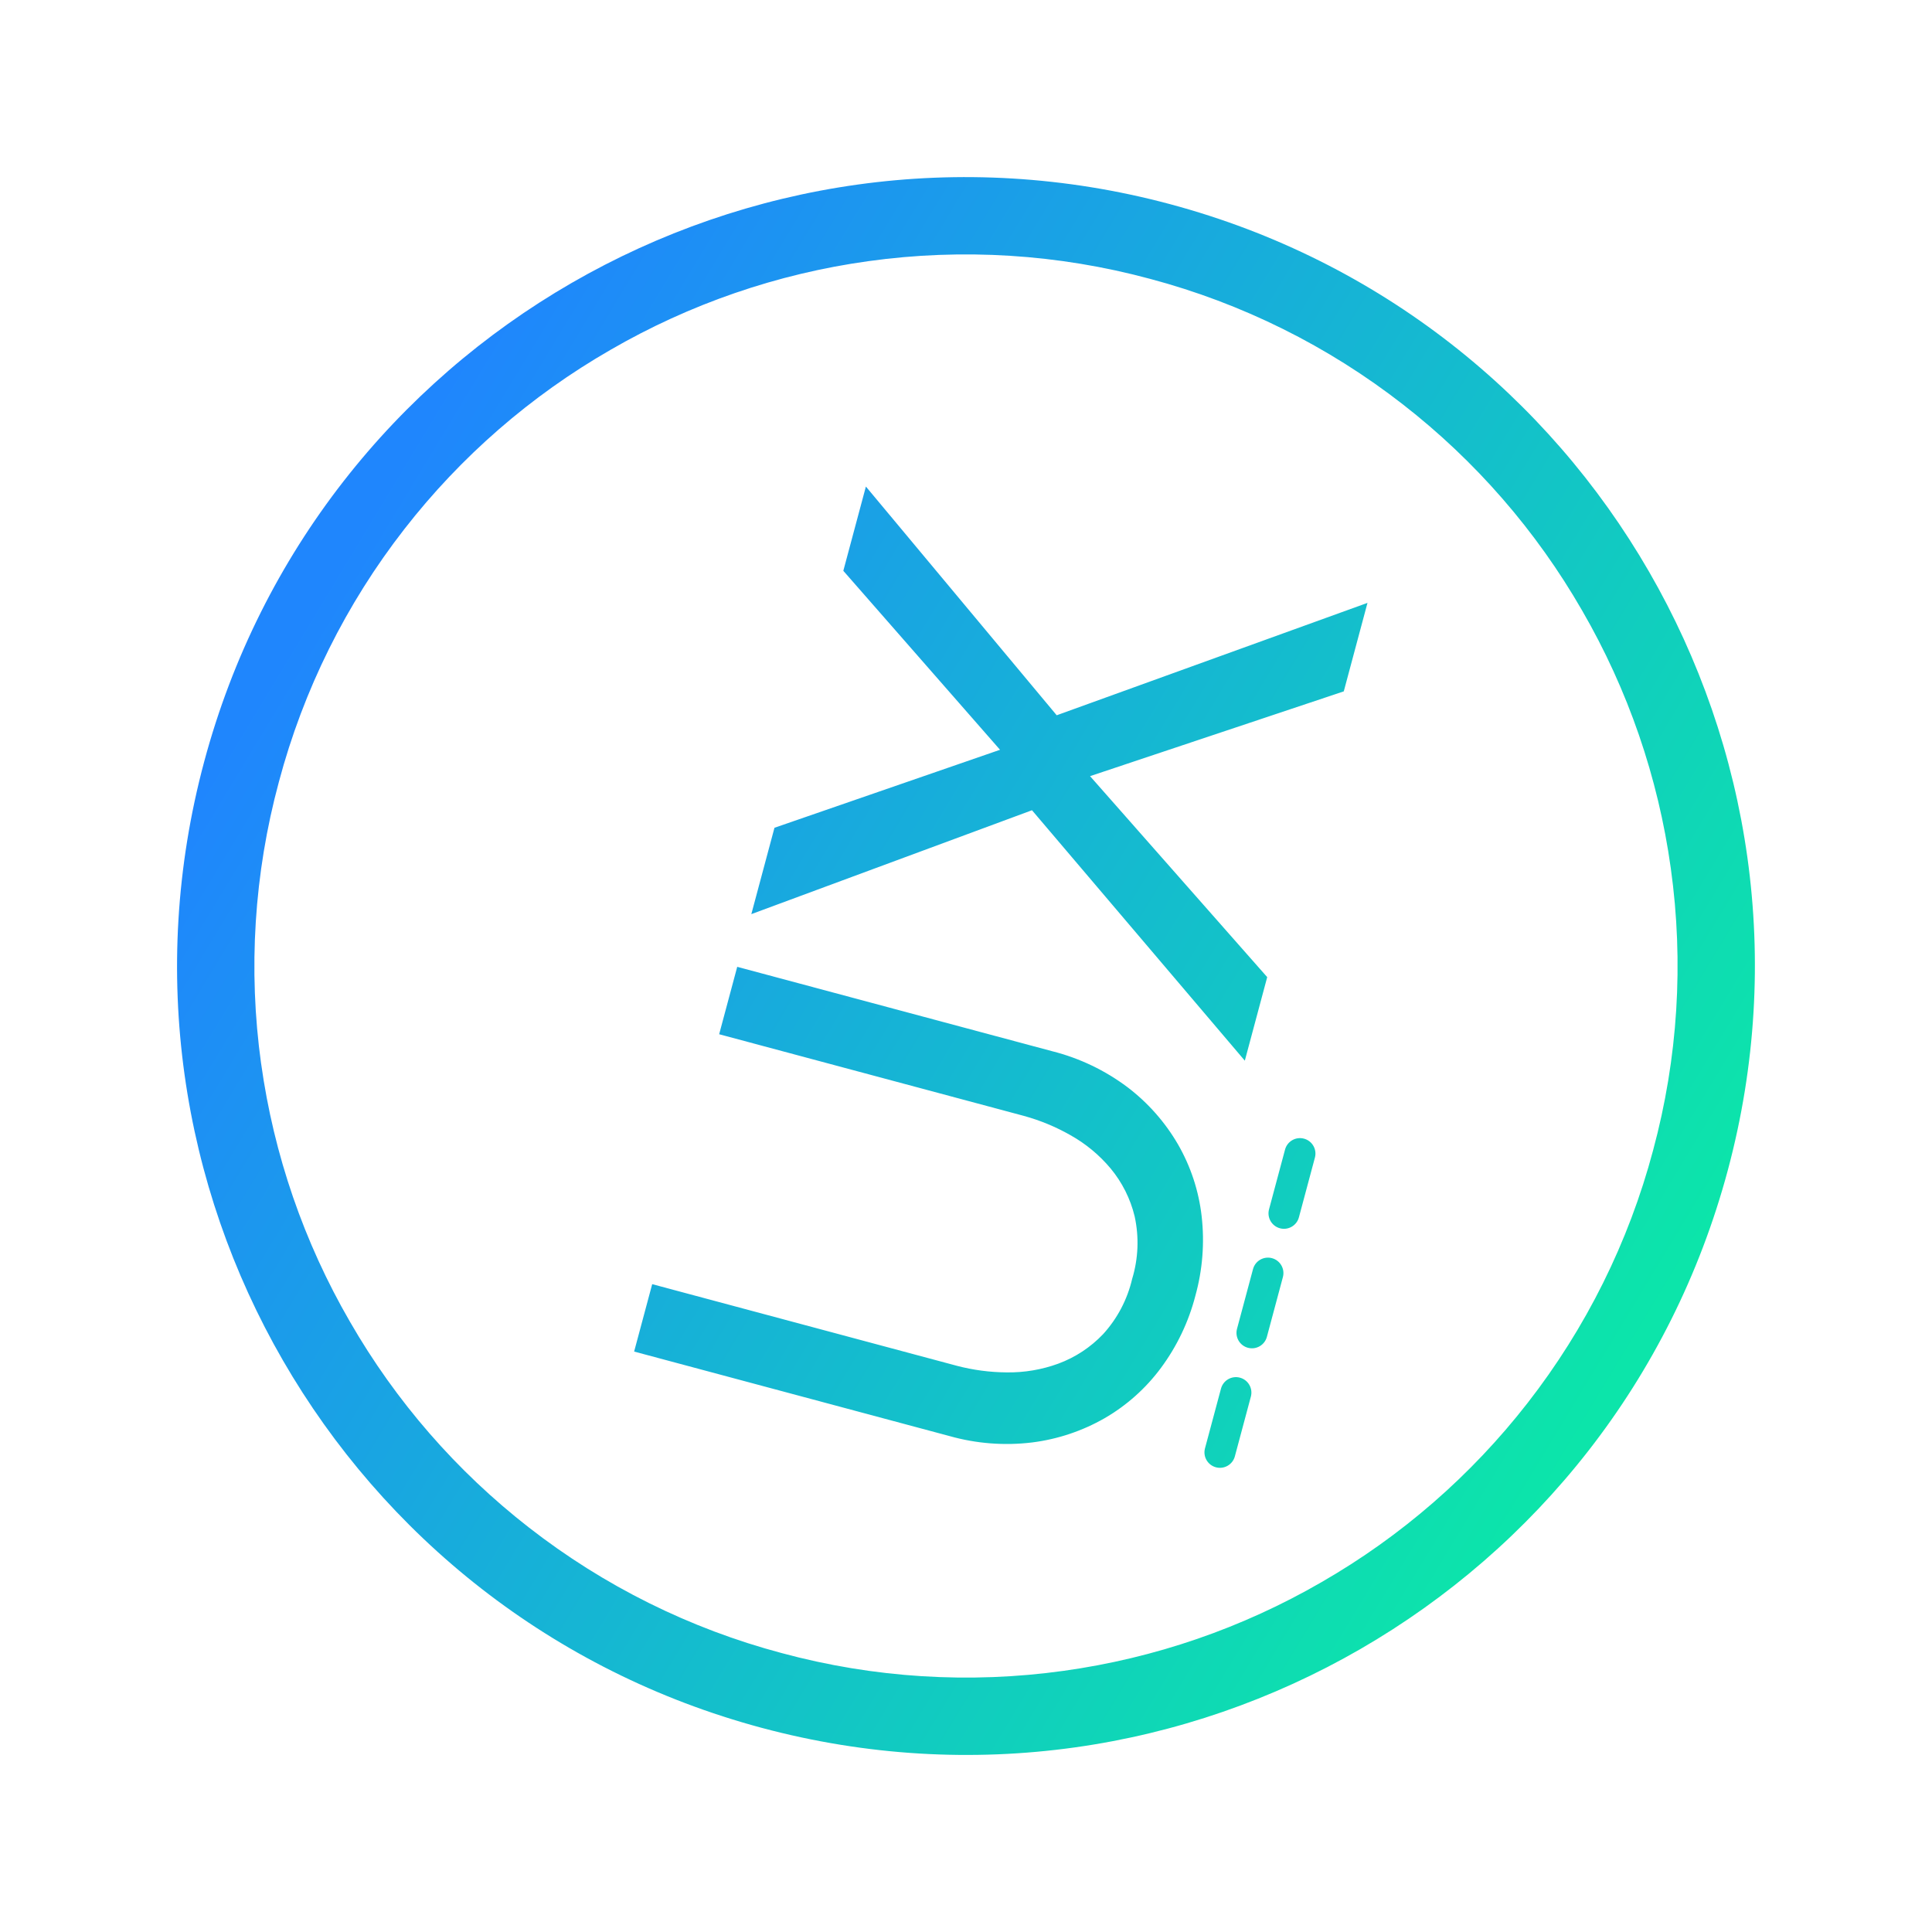
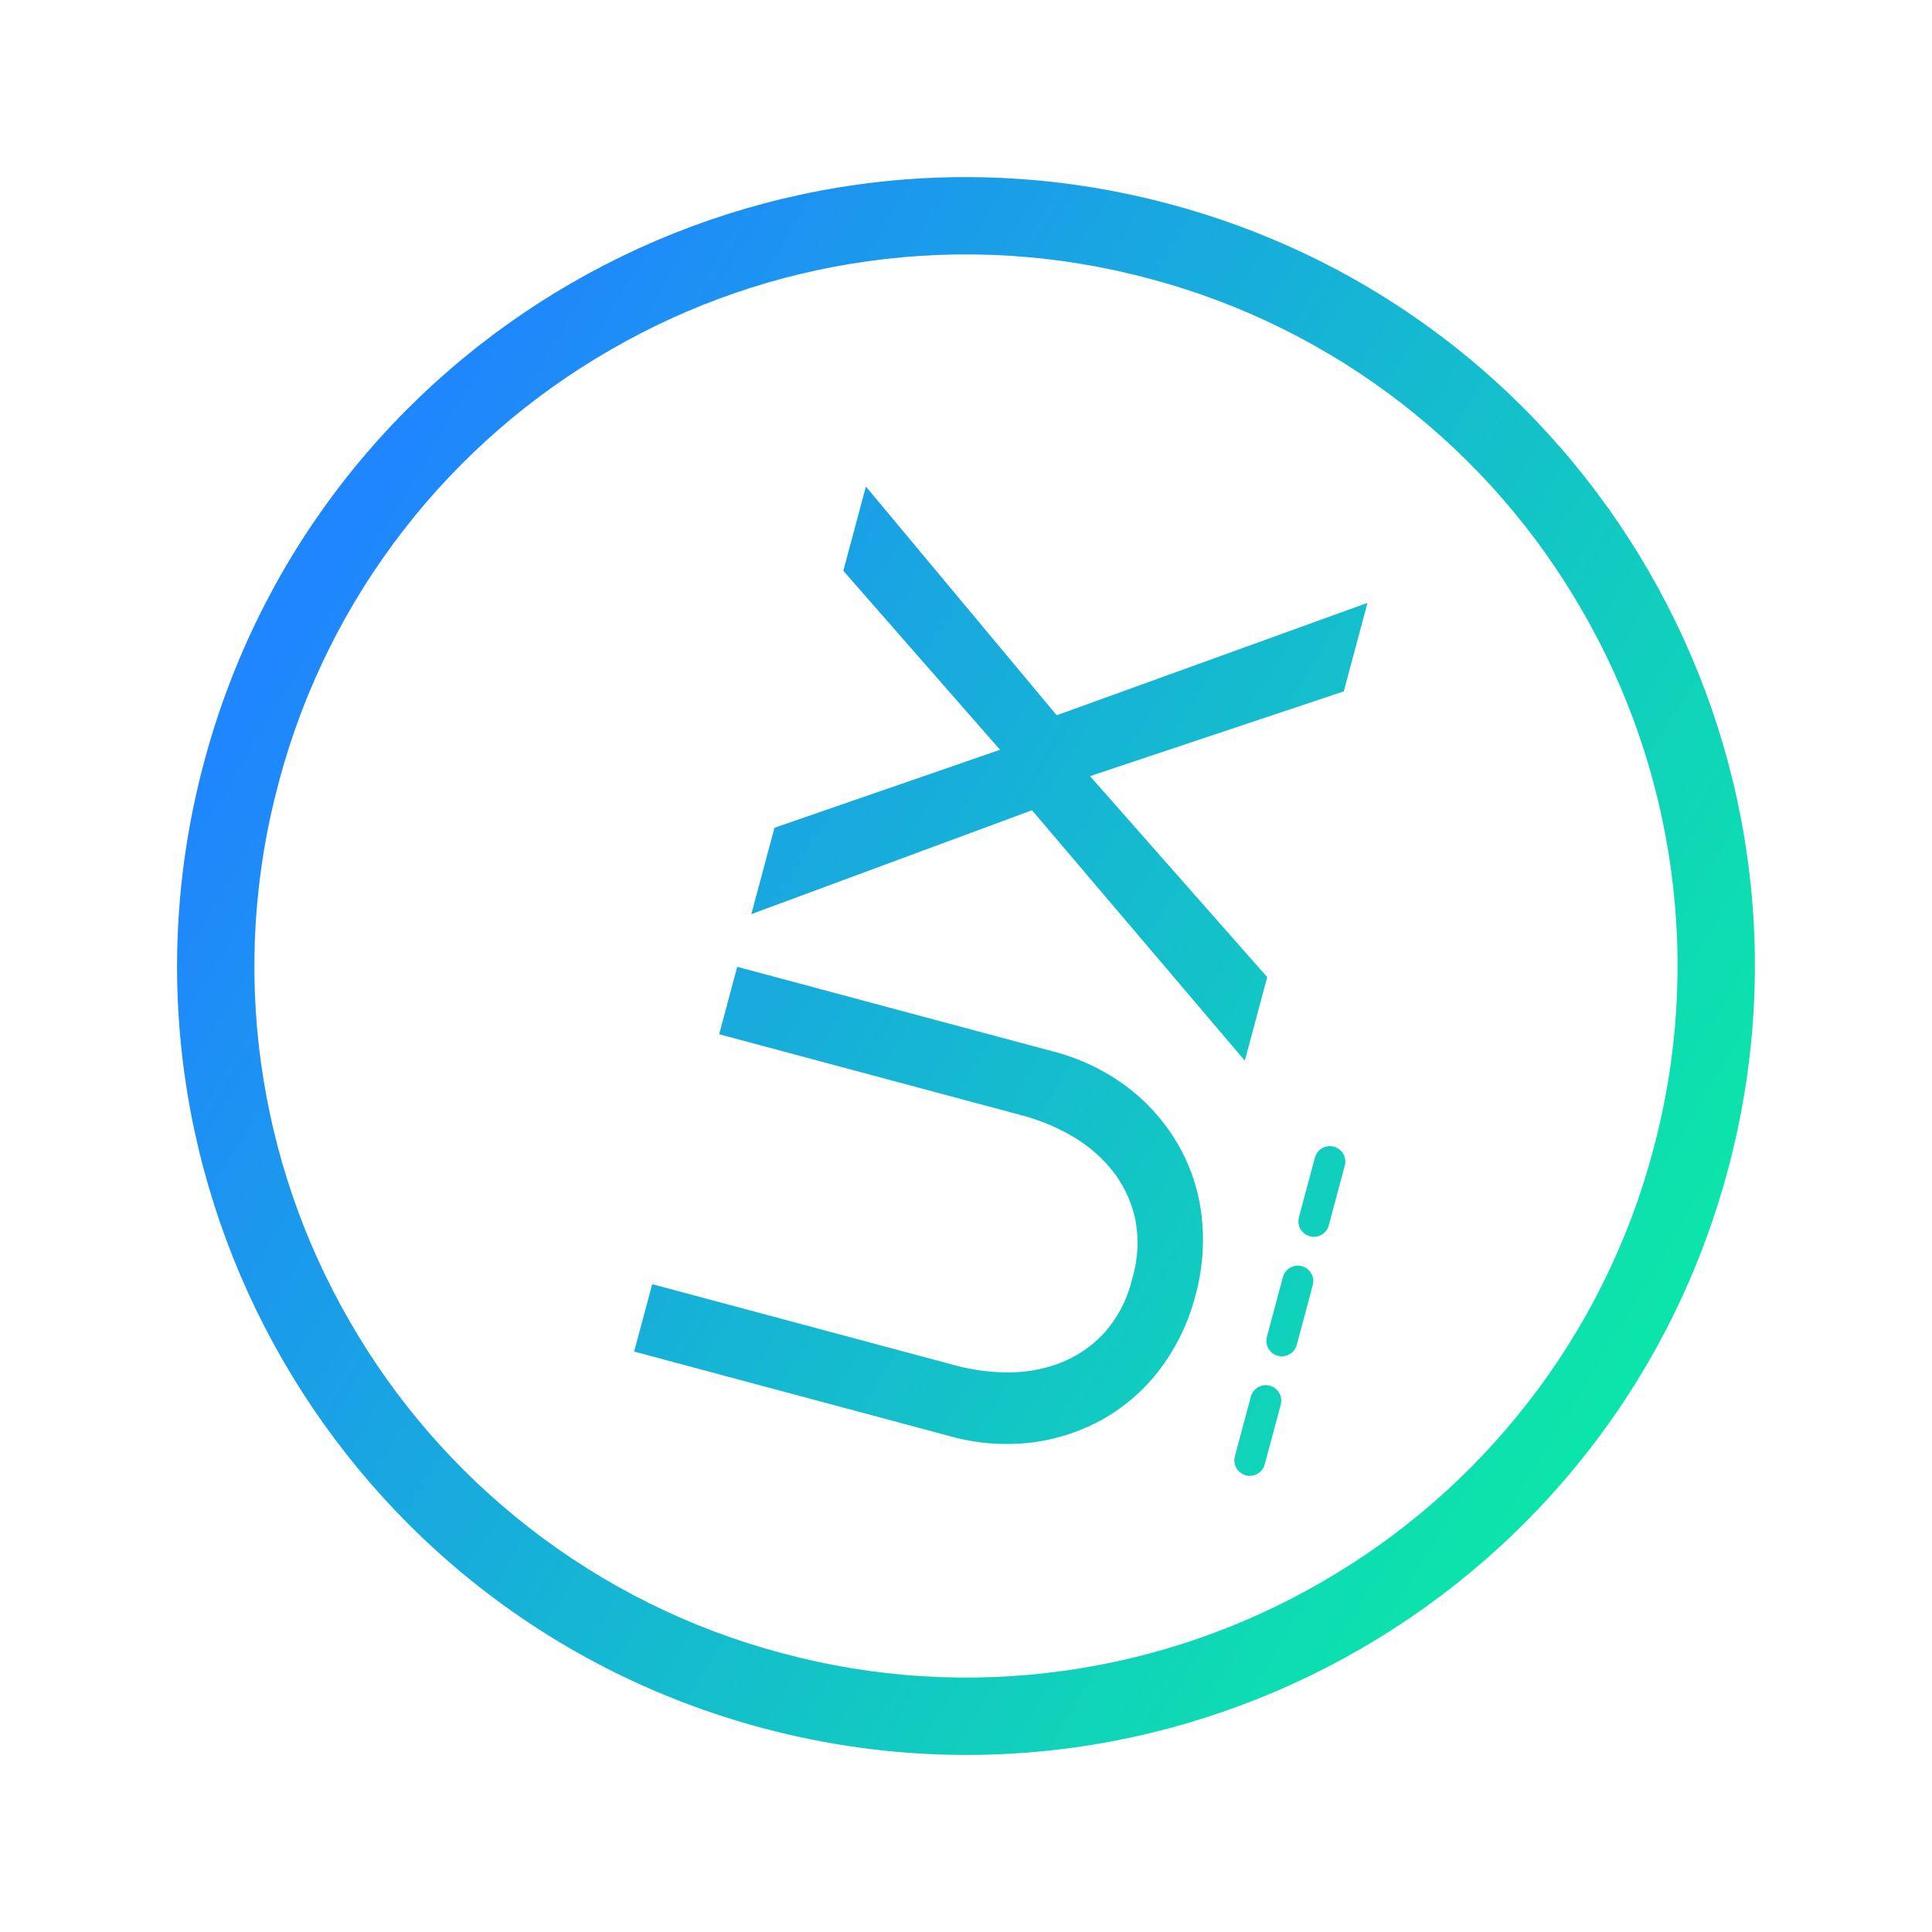
<svg xmlns="http://www.w3.org/2000/svg" width="124.924" height="124.925" viewBox="0 0 124.924 124.925">
  <defs>
    <linearGradient id="linear-gradient" x1="0.649" y1="0.052" x2="0.374" y2="0.971" gradientUnits="objectBoundingBox">
      <stop offset="0" stop-color="#1f86fd" />
      <stop offset="1" stop-color="#0ce5aa" />
    </linearGradient>
  </defs>
-   <path id="ux" d="M-6255-2929.5a51,51,0,0,1,51-51,51,51,0,0,1,51,51,51,51,0,0,1-51,51A51,51,0,0,1-6255-2929.5Zm33.1-42.386a45.837,45.837,0,0,0-14.623,9.861,45.821,45.821,0,0,0-9.86,14.623,45.676,45.676,0,0,0-3.613,17.9,45.692,45.692,0,0,0,3.613,17.905,45.837,45.837,0,0,0,9.86,14.623,45.837,45.837,0,0,0,14.623,9.86,45.681,45.681,0,0,0,17.9,3.614,45.684,45.684,0,0,0,17.9-3.614,45.819,45.819,0,0,0,14.623-9.86,45.809,45.809,0,0,0,9.861-14.623A45.717,45.717,0,0,0-6158-2929.5a45.7,45.7,0,0,0-3.612-17.9,45.793,45.793,0,0,0-9.861-14.623,45.819,45.819,0,0,0-14.623-9.861,45.708,45.708,0,0,0-17.9-3.612A45.706,45.706,0,0,0-6221.9-2971.888Zm7.775,67.386a1,1,0,0,1-1-1,1,1,0,0,1,1-1h4a1,1,0,0,1,1,1,1,1,0,0,1-1,1Zm-8,0a1,1,0,0,1-1-1,1,1,0,0,1,1-1h4a1,1,0,0,1,1,1,1,1,0,0,1-1,1Zm-8,0a1,1,0,0,1-1-1,1,1,0,0,1,1-1h4a1,1,0,0,1,1,1,1,1,0,0,1-1,1Zm4.293-6.094a12.038,12.038,0,0,1-4.089-2.678,12.582,12.582,0,0,1-2.724-4.113,13.619,13.619,0,0,1-.988-5.289v-21.1h4.512v20.4a13.041,13.041,0,0,0,.422,3.218,9.318,9.318,0,0,0,1.41,3.078,7.664,7.664,0,0,0,2.585,2.3,8,8,0,0,0,3.948.893,8,8,0,0,0,3.948-.893,7.678,7.678,0,0,0,2.585-2.3,9.308,9.308,0,0,0,1.41-3.078,13.111,13.111,0,0,0,.422-3.218v-20.4h4.513v21.1a13.655,13.655,0,0,1-.987,5.289,12.568,12.568,0,0,1-2.727,4.113,12.009,12.009,0,0,1-4.089,2.678,13.506,13.506,0,0,1-5.075.94A13.521,13.521,0,0,1-6225.834-2910.595Zm45.309.094-9.541-14.428-9.588,14.428h-5.593l12.08-17.484-11.186-15.791h5.781l8.646,12.783,8.556-12.783h5.64l-11.092,15.745,12.221,17.53Z" transform="translate(4497.854 -5171.929) rotate(-75)" fill="url(#linear-gradient)" />
+   <path id="ux" d="M-6255-2929.5a51,51,0,0,1,51-51,51,51,0,0,1,51,51,51,51,0,0,1-51,51A51,51,0,0,1-6255-2929.5Zm33.1-42.386a45.837,45.837,0,0,0-14.623,9.861,45.821,45.821,0,0,0-9.86,14.623,45.676,45.676,0,0,0-3.613,17.9,45.692,45.692,0,0,0,3.613,17.905,45.837,45.837,0,0,0,9.86,14.623,45.837,45.837,0,0,0,14.623,9.86,45.681,45.681,0,0,0,17.9,3.614,45.684,45.684,0,0,0,17.9-3.614,45.819,45.819,0,0,0,14.623-9.86,45.809,45.809,0,0,0,9.861-14.623A45.717,45.717,0,0,0-6158-2929.5a45.7,45.7,0,0,0-3.612-17.9,45.793,45.793,0,0,0-9.861-14.623,45.819,45.819,0,0,0-14.623-9.861,45.708,45.708,0,0,0-17.9-3.612A45.706,45.706,0,0,0-6221.9-2971.888Zm7.775,69.386a1,1,0,0,1-1-1,1,1,0,0,1,1-1h4a1,1,0,0,1,1,1,1,1,0,0,1-1,1Zm-8,0a1,1,0,0,1-1-1,1,1,0,0,1,1-1h4a1,1,0,0,1,1,1,1,1,0,0,1-1,1Zm-8,0a1,1,0,0,1-1-1,1,1,0,0,1,1-1h4a1,1,0,0,1,1,1,1,1,0,0,1-1,1Zm4.293-8.094a12.038,12.038,0,0,1-4.089-2.678,12.582,12.582,0,0,1-2.724-4.113,13.619,13.619,0,0,1-.988-5.289v-21.1h4.512v20.4a13.041,13.041,0,0,0,.422,3.218,9.318,9.318,0,0,0,1.41,3.078,7.664,7.664,0,0,0,2.585,2.3,8,8,0,0,0,3.948.893,8,8,0,0,0,3.948-.893,7.678,7.678,0,0,0,2.585-2.3,9.308,9.308,0,0,0,1.41-3.078,13.111,13.111,0,0,0,.422-3.218v-20.4h4.513v21.1a13.655,13.655,0,0,1-.987,5.289,12.568,12.568,0,0,1-2.727,4.113,12.009,12.009,0,0,1-4.089,2.678,13.506,13.506,0,0,1-5.075.94A13.521,13.521,0,0,1-6225.834-2910.595Zm45.309.094-9.541-14.428-9.588,14.428h-5.593l12.08-17.484-11.186-15.791h5.781l8.646,12.783,8.556-12.783h5.64l-11.092,15.745,12.221,17.53Z" transform="translate(4497.854 -5171.929) rotate(-75)" fill="url(#linear-gradient)" />
</svg>
